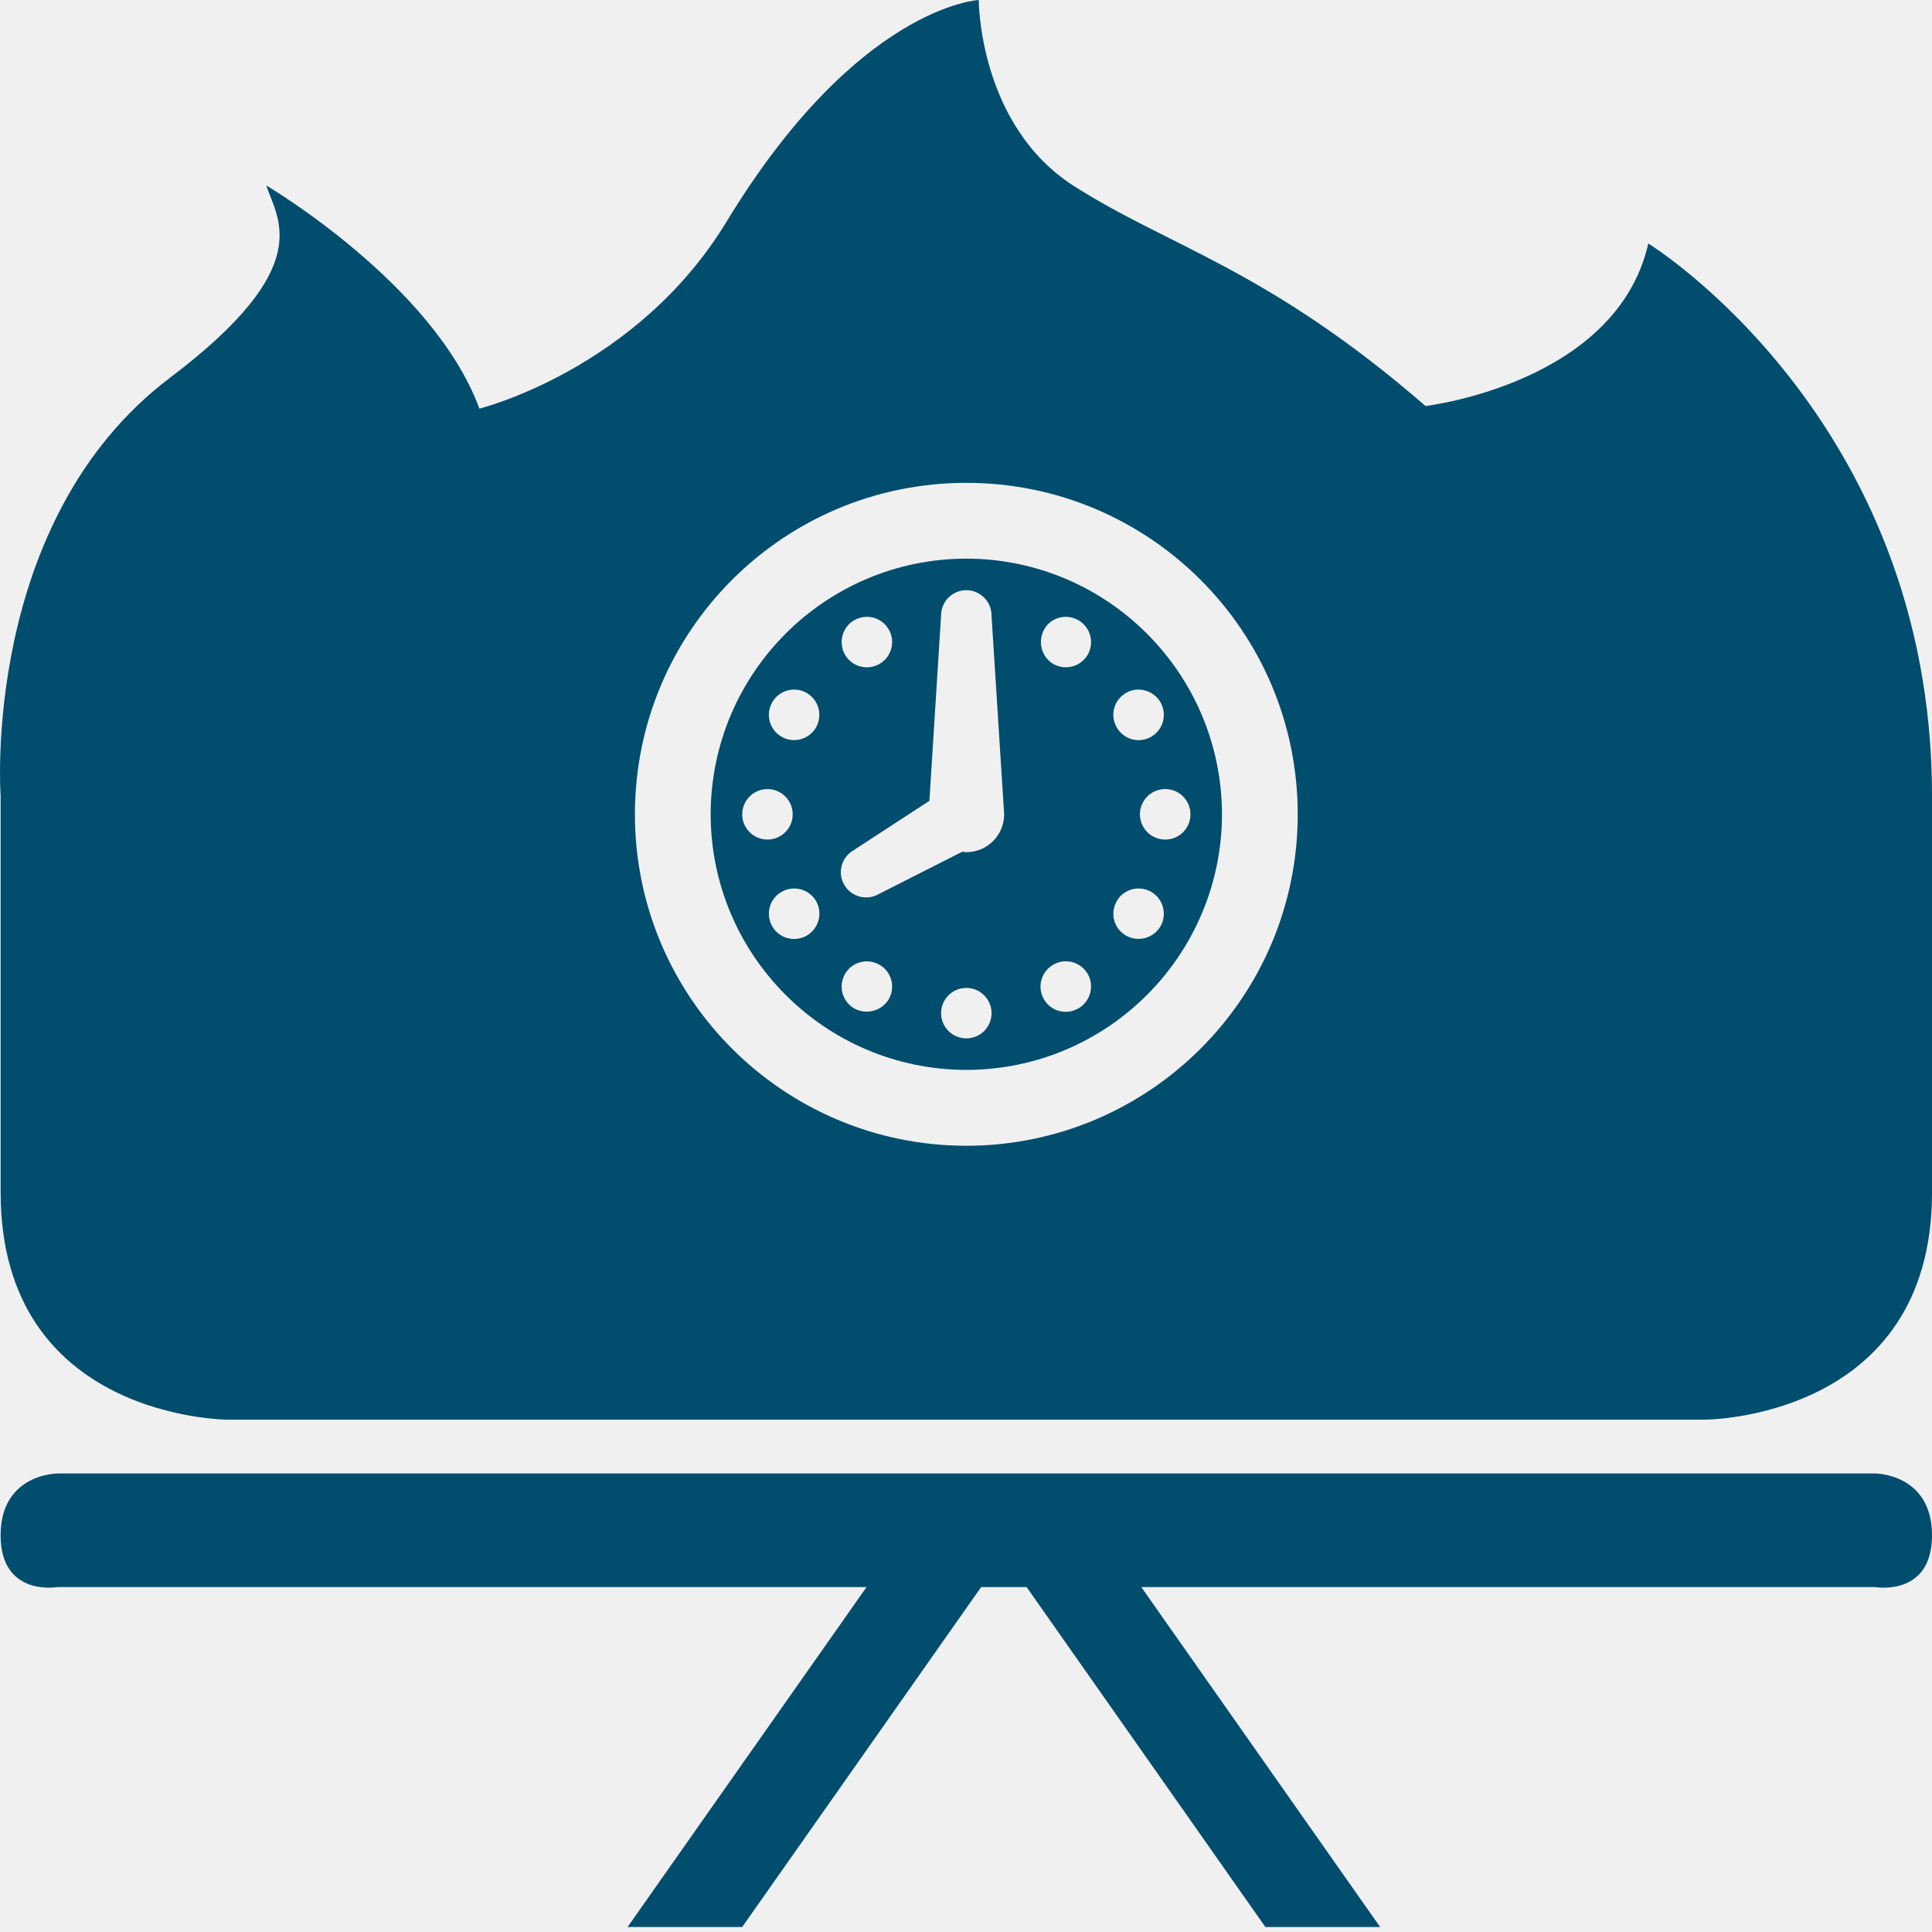
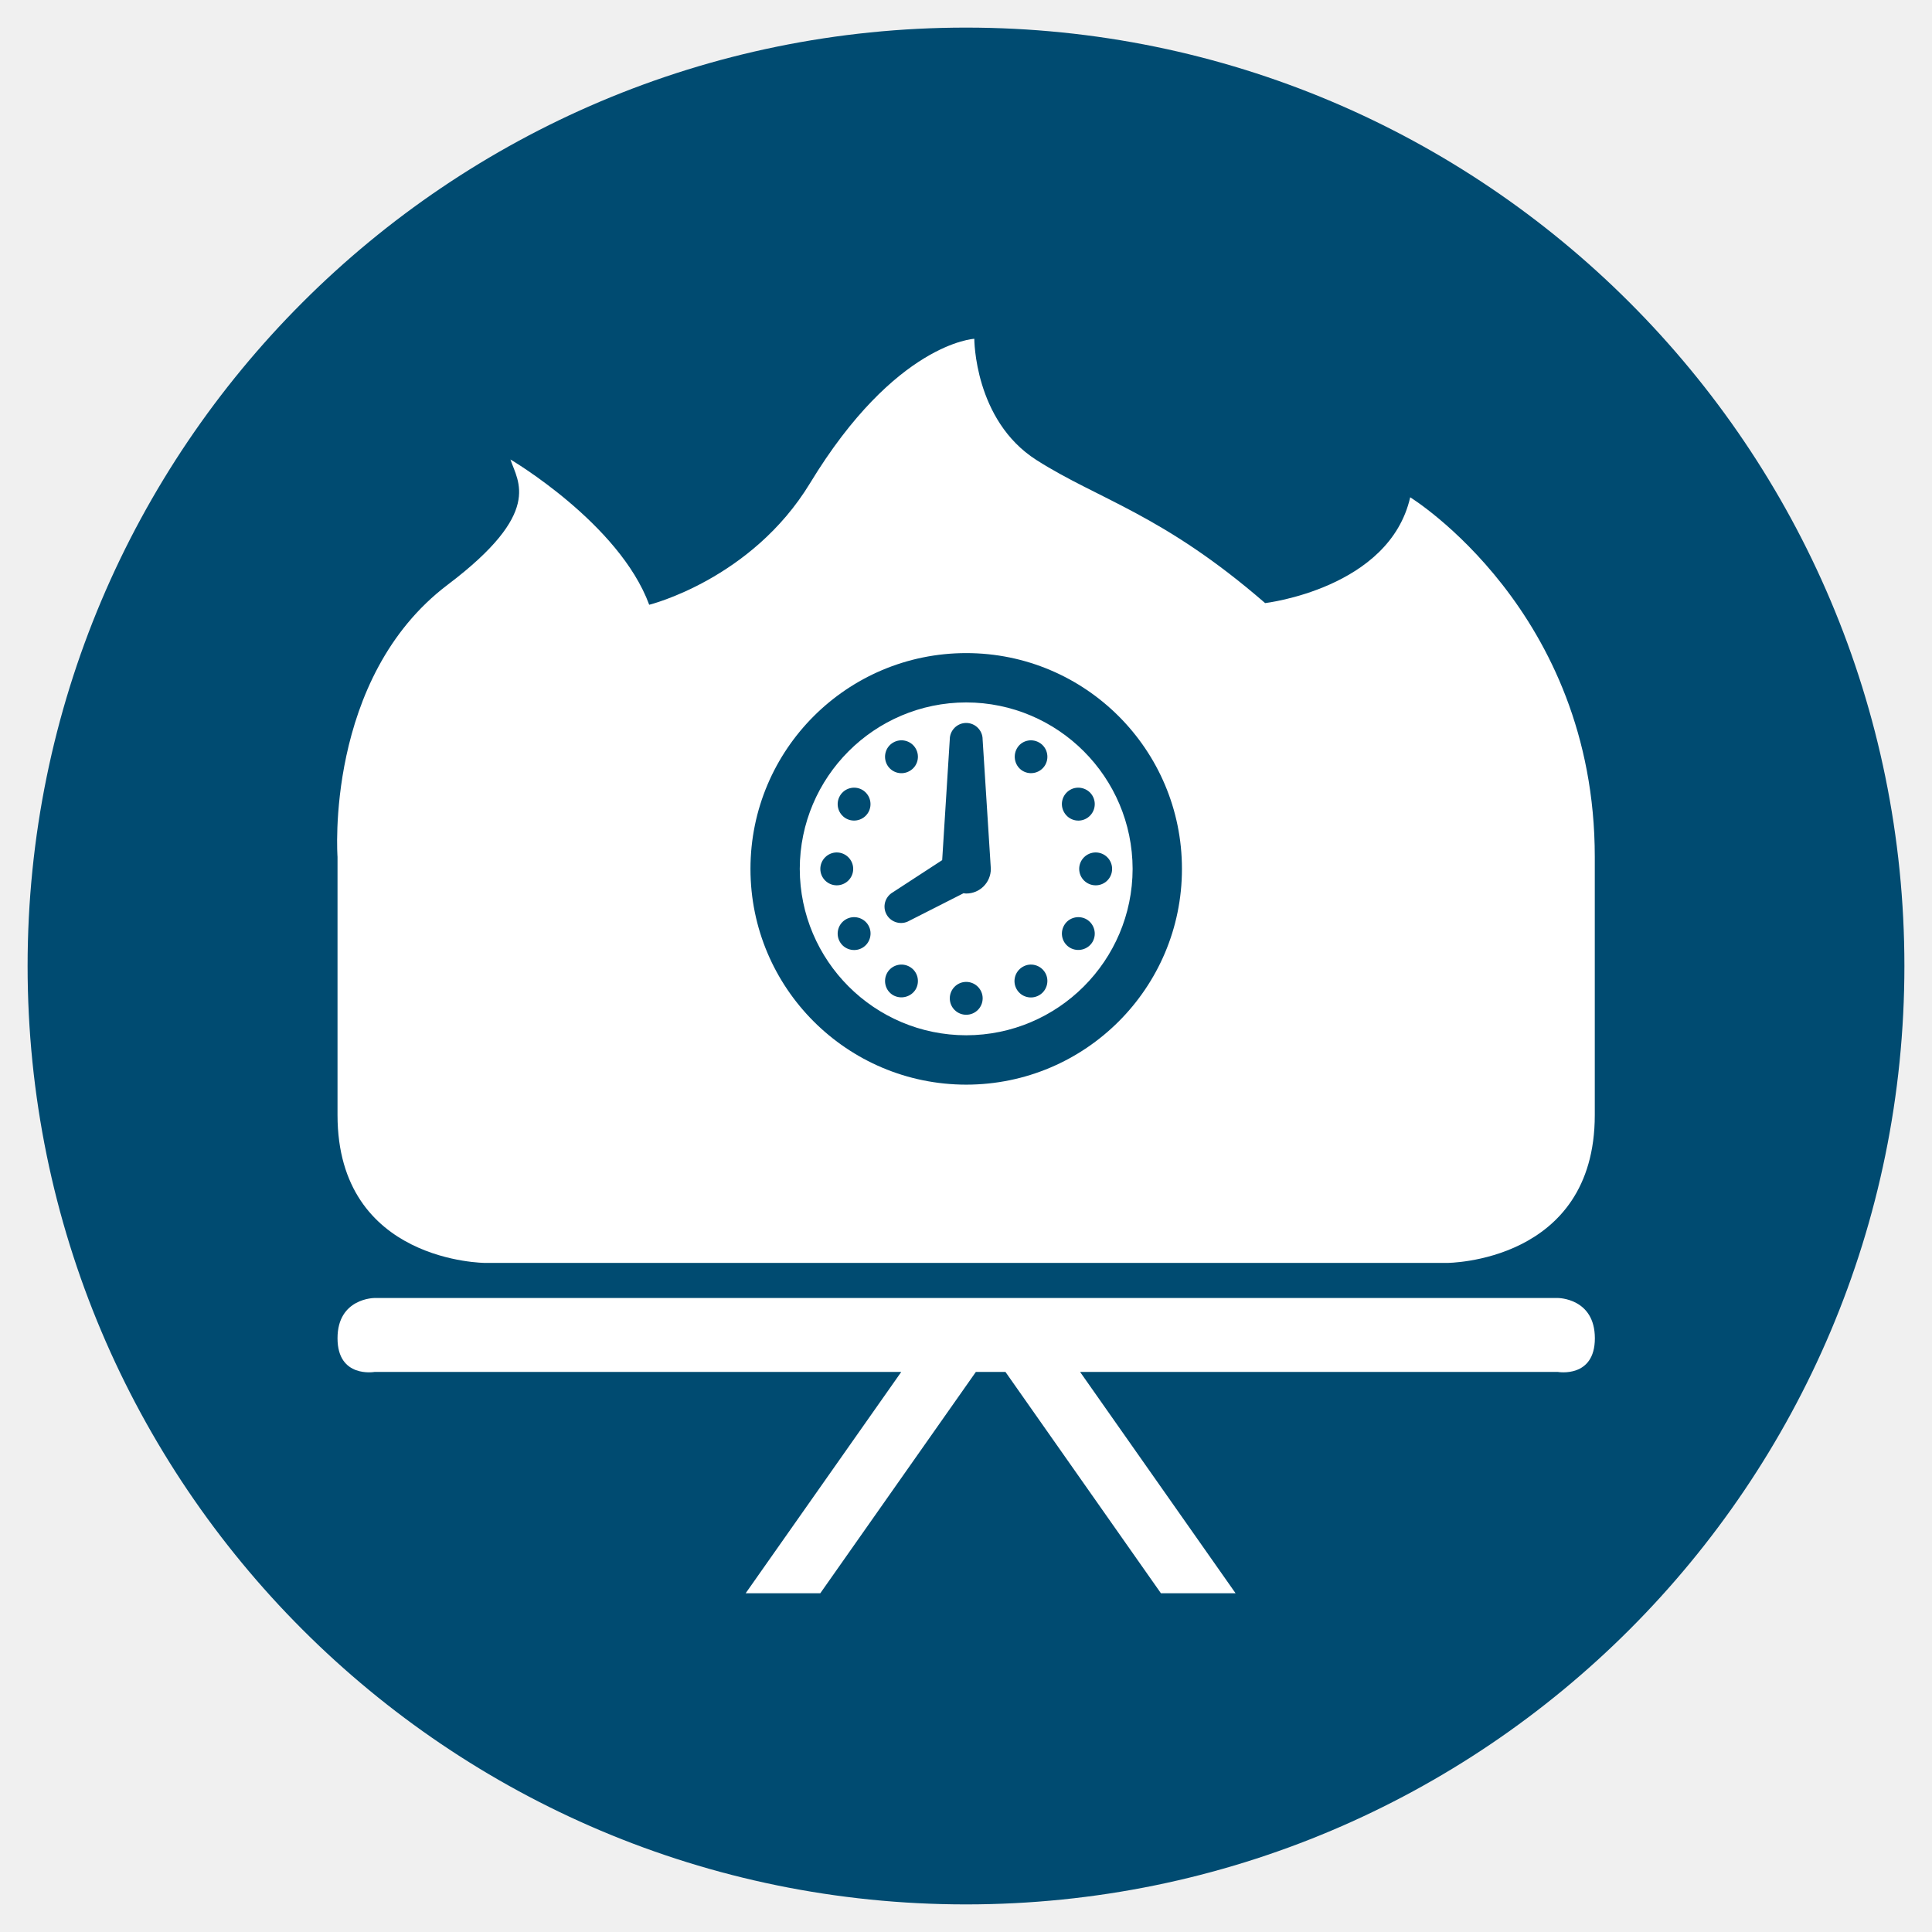
- <svg xmlns="http://www.w3.org/2000/svg" version="1.1" id="Layer_1" x="0px" y="0px" width="90px" height="90px" viewBox="0 0 90 90" enable-background="new 0 0 90 90" xml:space="preserve">
-   <path fill="#004D6E" d="M87.354,68.641H2.675c0,0-2.646,0-2.646,2.881c0,2.875,2.646,2.41,2.646,2.41h37.692L29.235,89.768h5.339  l11.131-15.836h2.119l11.123,15.836h5.345L53.166,73.932h34.188c0,0,2.646,0.465,2.646-2.41C90,68.641,87.354,68.641,87.354,68.641z   M76.785,11.343c-1.488,6.533-10.378,7.57-10.378,7.57c-7.368-6.386-11.914-7.398-16.373-10.243C45.583,5.831,45.594,0,45.594,0  S39.953,0.268,33.84,10.335c-4.184,6.889-11.508,8.7-11.508,8.7C20.194,13.216,12.403,8.64,12.403,8.64  c0.537,1.613,2.346,3.793-4.477,8.952C-0.911,24.264,0.03,37.078,0.03,37.078v18.47c0,10.585,10.585,10.585,10.585,10.585h68.802  c0,0,10.584,0,10.584-10.585v-18.47C90,19.464,76.785,11.343,76.785,11.343z M45.015,53.375c-8.529-0.008-15.438-6.92-15.438-15.44  c0-8.53,6.908-15.442,15.438-15.442c8.53,0,15.438,6.912,15.438,15.442C60.453,46.455,53.544,53.367,45.015,53.375z M45.015,26.023  c-6.572,0.01-11.899,5.336-11.91,11.911c0.011,6.571,5.337,11.897,11.91,11.906c6.576-0.009,11.896-5.335,11.91-11.906  C56.91,31.36,51.587,26.034,45.015,26.023z M39.794,28.892c0.564-0.324,1.283-0.135,1.607,0.429c0.324,0.564,0.134,1.283-0.43,1.606  c-0.564,0.328-1.283,0.135-1.607-0.426C39.042,29.933,39.231,29.214,39.794,28.892z M35.976,32.71  c0.323-0.56,1.046-0.753,1.605-0.43c0.561,0.328,0.753,1.046,0.431,1.609c-0.328,0.566-1.046,0.753-1.606,0.431  C35.846,33.997,35.649,33.278,35.976,32.71z M34.575,37.935c0-0.648,0.53-1.177,1.177-1.177s1.175,0.529,1.175,1.177  c0,0.65-0.528,1.175-1.175,1.175S34.575,38.585,34.575,37.935z M37.582,43.584c-0.559,0.323-1.285,0.133-1.605-0.427  c-0.327-0.565-0.135-1.287,0.431-1.611c0.56-0.322,1.282-0.133,1.606,0.427C38.34,42.533,38.143,43.259,37.582,43.584z   M41.401,46.549c-0.324,0.545-1.042,0.742-1.607,0.428c-0.563-0.321-0.752-1.041-0.43-1.608c0.324-0.559,1.042-0.753,1.607-0.426  C41.535,45.264,41.725,45.98,41.401,46.549z M45.015,48.372c-0.647,0-1.175-0.521-1.175-1.175c0-0.648,0.528-1.176,1.175-1.176  c0.646,0,1.176,0.524,1.176,1.176C46.189,47.854,45.661,48.372,45.015,48.372z M45.015,39.697c-0.063,0-0.126-0.011-0.188-0.021  l-3.892,1.973c-0.56,0.323-1.285,0.13-1.609-0.434c-0.323-0.56-0.13-1.277,0.435-1.606l3.534-2.303l0.544-8.637  c0-0.646,0.528-1.176,1.175-1.176c0.646,0,1.179,0.53,1.175,1.176l0.588,9.265C46.777,38.912,45.988,39.697,45.015,39.697z   M50.234,46.977c-0.562,0.323-1.281,0.135-1.605-0.428c-0.328-0.566-0.13-1.285,0.434-1.609c0.562-0.328,1.277-0.133,1.606,0.426  C50.991,45.92,50.799,46.652,50.234,46.977z M50.669,30.501c-0.329,0.561-1.046,0.75-1.606,0.426  c-0.549-0.323-0.734-1.042-0.422-1.606s1.034-0.752,1.594-0.429C50.799,29.214,50.991,29.937,50.669,30.501z M54.057,43.157  c-0.322,0.548-1.041,0.746-1.602,0.427c-0.568-0.325-0.758-1.042-0.43-1.611c0.316-0.56,1.041-0.749,1.604-0.427  C54.188,41.871,54.385,42.592,54.057,43.157z M55.457,37.935c0,0.65-0.523,1.175-1.176,1.175c-0.65,0-1.176-0.525-1.18-1.175  c0-0.648,0.526-1.177,1.18-1.177C54.934,36.758,55.457,37.287,55.457,37.935z M54.057,32.71c0.328,0.568,0.131,1.287-0.429,1.61  c-0.562,0.326-1.278,0.135-1.603-0.431c-0.332-0.563-0.139-1.281,0.427-1.609C53,31.957,53.732,32.15,54.057,32.71z" />
+ <svg xmlns="http://www.w3.org/2000/svg" version="1.1" id="Layer_1" x="0px" y="0px" width="70px" height="70px" viewBox="0 0 70 70" enable-background="new 0 0 70 70" xml:space="preserve">
+   <circle fill="#004B71" cx="35" cy="35" r="34" />
+   <path fill="#FFFFFF" d="M56.445,47.029H13.569c0,0-1.34,0-1.34,1.459c0,1.455,1.34,1.22,1.34,1.22h19.085l-5.637,8.018h2.704  l5.636-8.018h1.073l5.632,8.018h2.705l-5.633-8.018h17.312c0,0,1.339,0.235,1.339-1.22C57.784,47.029,56.445,47.029,56.445,47.029z   M51.094,18.018c-0.753,3.308-5.256,3.833-5.256,3.833c-3.729-3.233-6.031-3.745-8.289-5.186c-2.254-1.438-2.248-4.39-2.248-4.39  s-2.856,0.136-5.952,5.232c-2.118,3.489-5.827,4.405-5.827,4.405c-1.083-2.947-5.028-5.264-5.028-5.264  c0.272,0.817,1.188,1.921-2.267,4.533c-4.475,3.379-3.998,9.867-3.998,9.867v9.351c0,5.359,5.359,5.359,5.359,5.359h34.837  c0,0,5.357,0,5.357-5.359v-9.351C57.784,22.129,51.094,18.018,51.094,18.018z M35.008,39.299c-4.319-0.003-7.817-3.503-7.817-7.817  c0-4.319,3.498-7.819,7.817-7.819c4.318,0,7.816,3.5,7.816,7.819C42.824,35.796,39.326,39.296,35.008,39.299z M35.008,25.45  c-3.328,0.005-6.025,2.702-6.031,6.031c0.006,3.327,2.702,6.024,6.031,6.029c3.329-0.005,6.022-2.702,6.029-6.029  C41.03,28.152,38.334,25.456,35.008,25.45z M32.364,26.903c0.285-0.164,0.65-0.068,0.814,0.218c0.164,0.285,0.068,0.649-0.218,0.812  c-0.285,0.167-0.65,0.069-0.814-0.215C31.983,27.43,32.079,27.066,32.364,26.903z M30.431,28.836  c0.163-0.284,0.529-0.381,0.812-0.218c0.284,0.167,0.381,0.53,0.218,0.815c-0.167,0.287-0.53,0.381-0.813,0.219  C30.365,29.487,30.265,29.124,30.431,28.836z M29.722,31.482c0-0.328,0.269-0.596,0.595-0.596c0.328,0,0.596,0.268,0.596,0.596  c0,0.329-0.268,0.595-0.596,0.595C29.99,32.077,29.722,31.811,29.722,31.482z M31.244,34.342c-0.283,0.164-0.651,0.066-0.813-0.216  c-0.166-0.287-0.068-0.652,0.219-0.817c0.283-0.162,0.648-0.066,0.812,0.217C31.627,33.81,31.528,34.177,31.244,34.342z   M33.178,35.844c-0.164,0.275-0.527,0.375-0.814,0.216c-0.285-0.163-0.38-0.527-0.218-0.815c0.165-0.284,0.529-0.381,0.814-0.216  C33.246,35.193,33.342,35.556,33.178,35.844z M35.008,36.767c-0.328,0-0.595-0.264-0.595-0.595c0-0.328,0.267-0.596,0.595-0.596  c0.327,0,0.596,0.267,0.596,0.596C35.602,36.504,35.335,36.767,35.008,36.767z M35.008,32.374c-0.032,0-0.064-0.005-0.096-0.011  l-1.97,1c-0.284,0.163-0.65,0.065-0.815-0.22c-0.164-0.284-0.066-0.646,0.221-0.813l1.789-1.166l0.275-4.374  c0-0.327,0.267-0.596,0.595-0.596c0.327,0,0.597,0.269,0.595,0.596l0.298,4.691C35.899,31.976,35.5,32.374,35.008,32.374z   M37.649,36.06c-0.283,0.164-0.648,0.068-0.812-0.216c-0.166-0.287-0.065-0.651,0.22-0.815c0.283-0.166,0.646-0.067,0.812,0.216  C38.033,35.524,37.937,35.896,37.649,36.06z M37.869,27.718c-0.166,0.284-0.529,0.379-0.812,0.215  c-0.278-0.164-0.373-0.527-0.214-0.812c0.158-0.286,0.523-0.381,0.807-0.218C37.937,27.066,38.033,27.433,37.869,27.718z   M39.585,34.126c-0.162,0.277-0.527,0.376-0.811,0.216c-0.288-0.165-0.384-0.528-0.218-0.816c0.161-0.283,0.527-0.379,0.812-0.217  C39.65,33.475,39.751,33.839,39.585,34.126z M40.294,31.482c0,0.329-0.265,0.595-0.595,0.595s-0.597-0.266-0.598-0.595  c0-0.328,0.268-0.596,0.598-0.596S40.294,31.154,40.294,31.482z M39.585,28.836c0.166,0.288,0.065,0.651-0.218,0.816  c-0.283,0.165-0.646,0.068-0.811-0.219c-0.167-0.285-0.07-0.648,0.216-0.815C39.05,28.455,39.421,28.552,39.585,28.836z" />
</svg>
